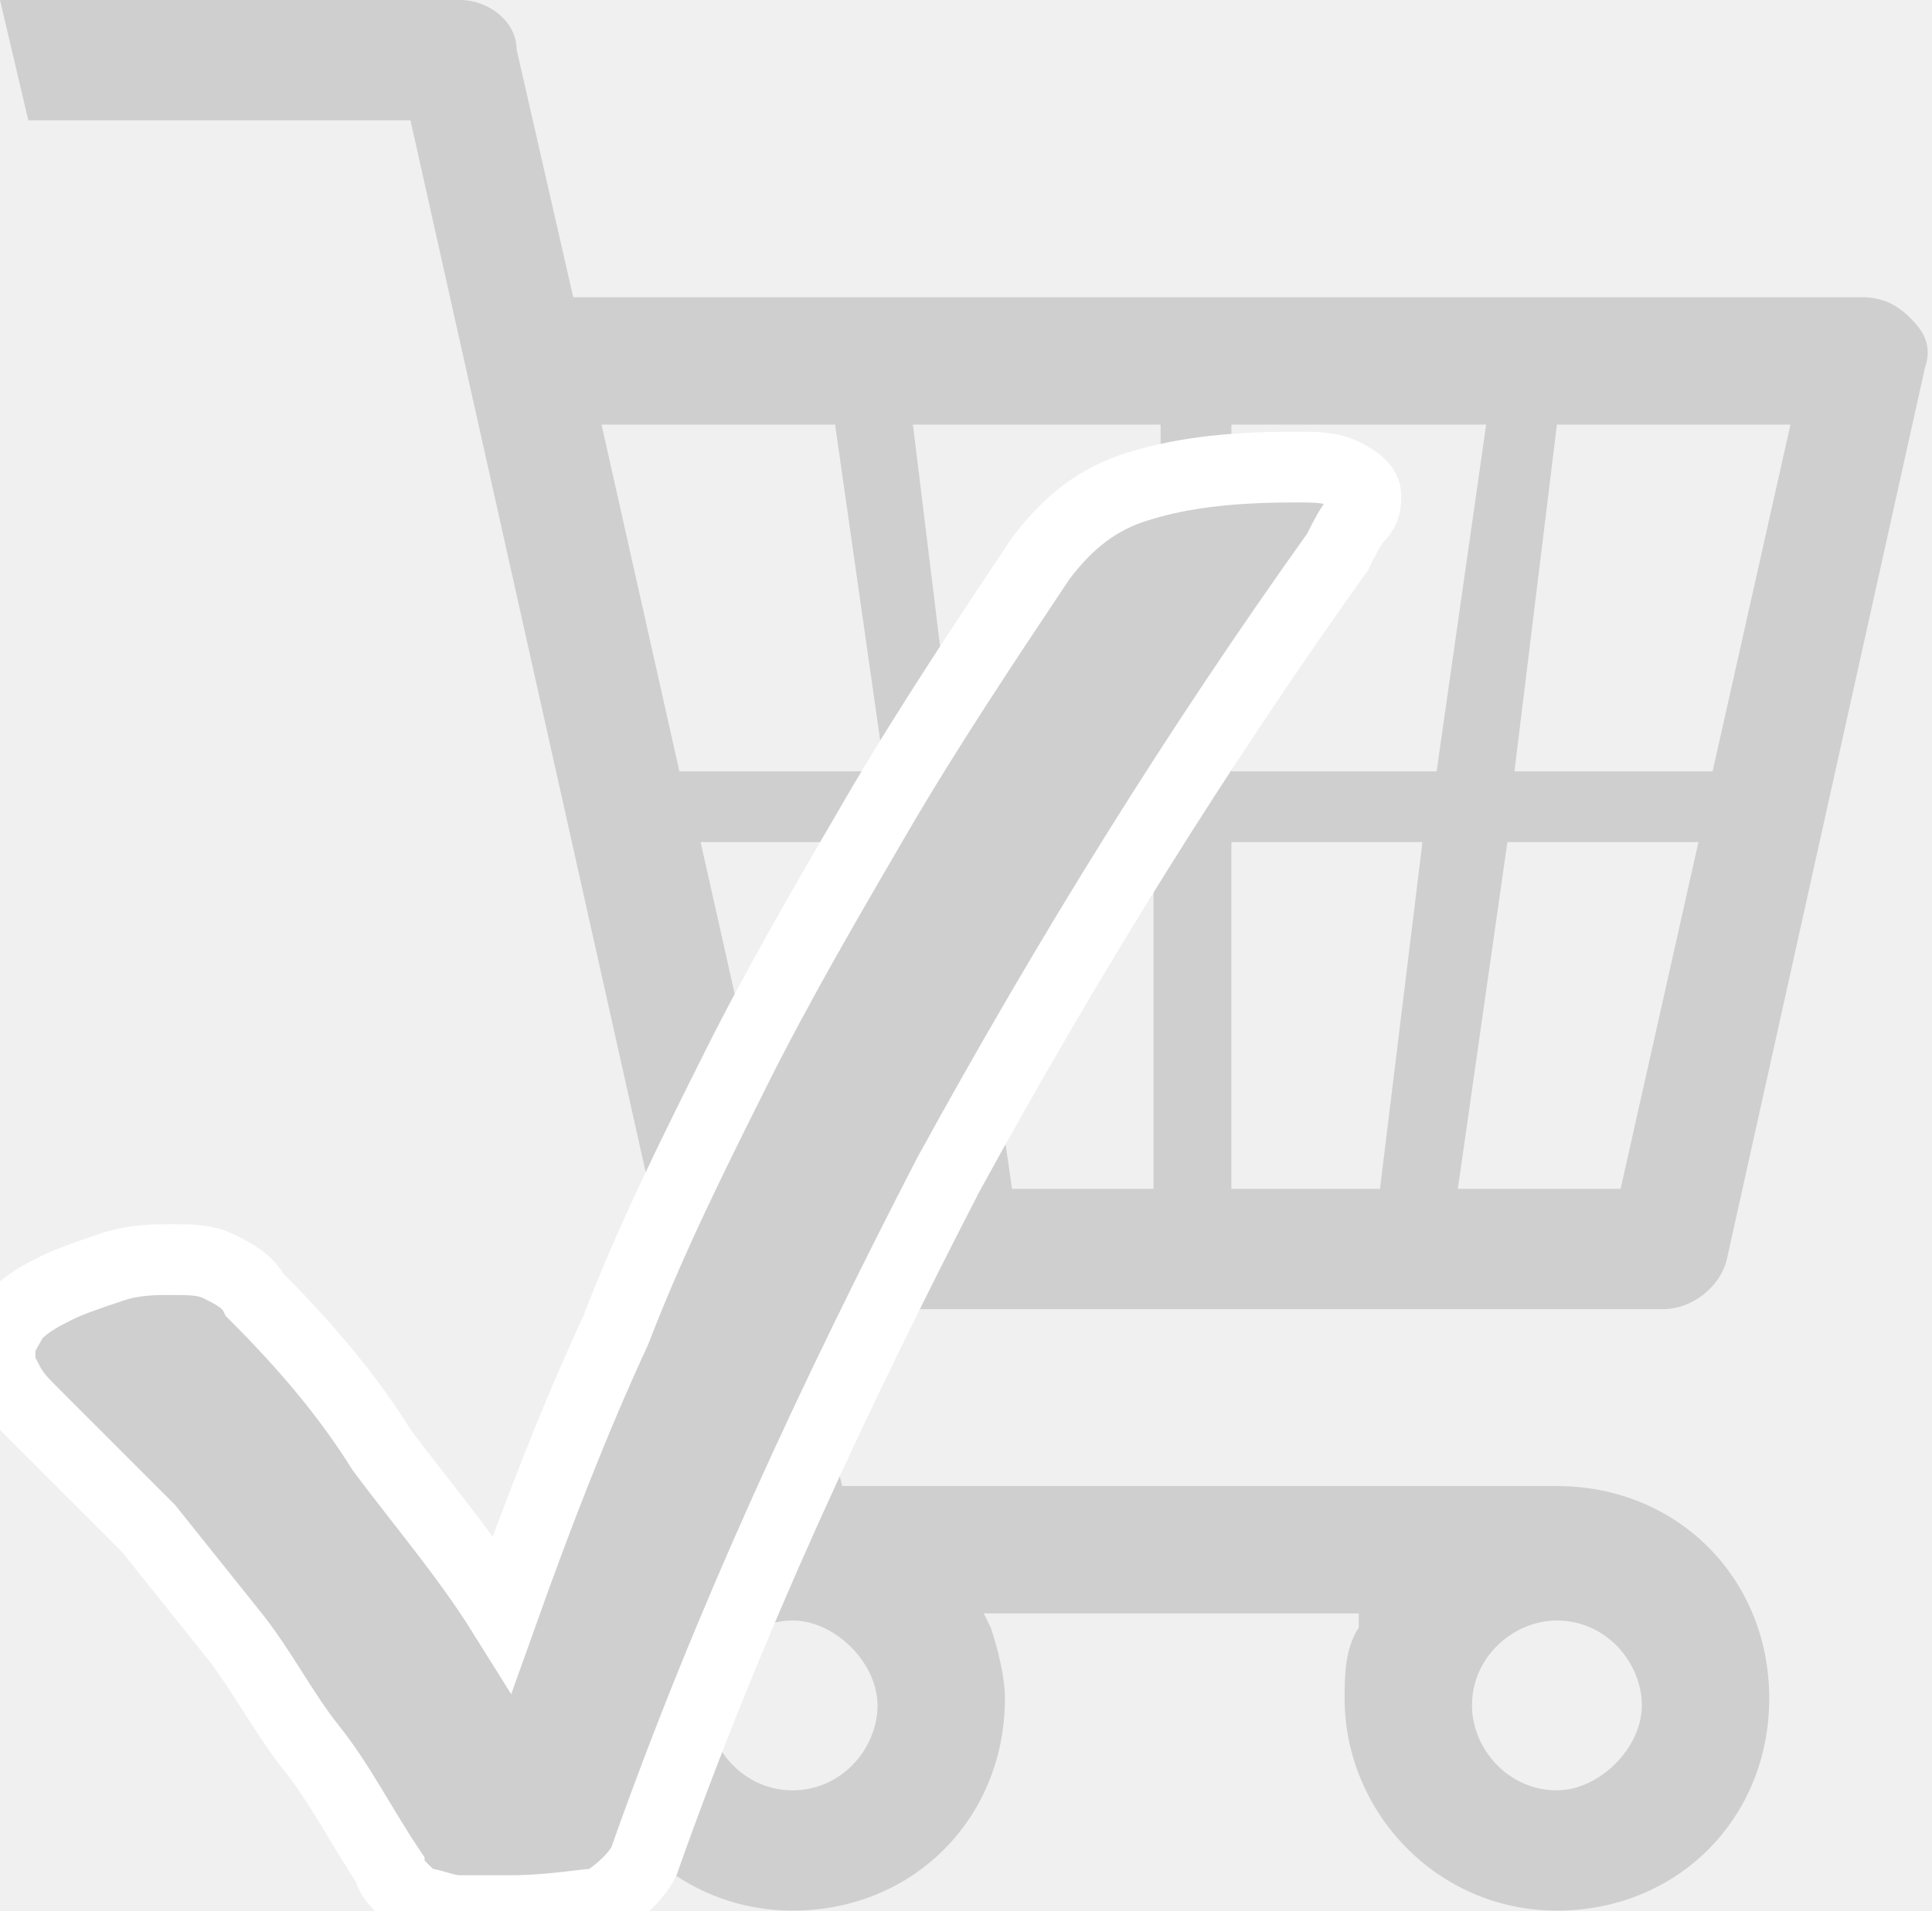
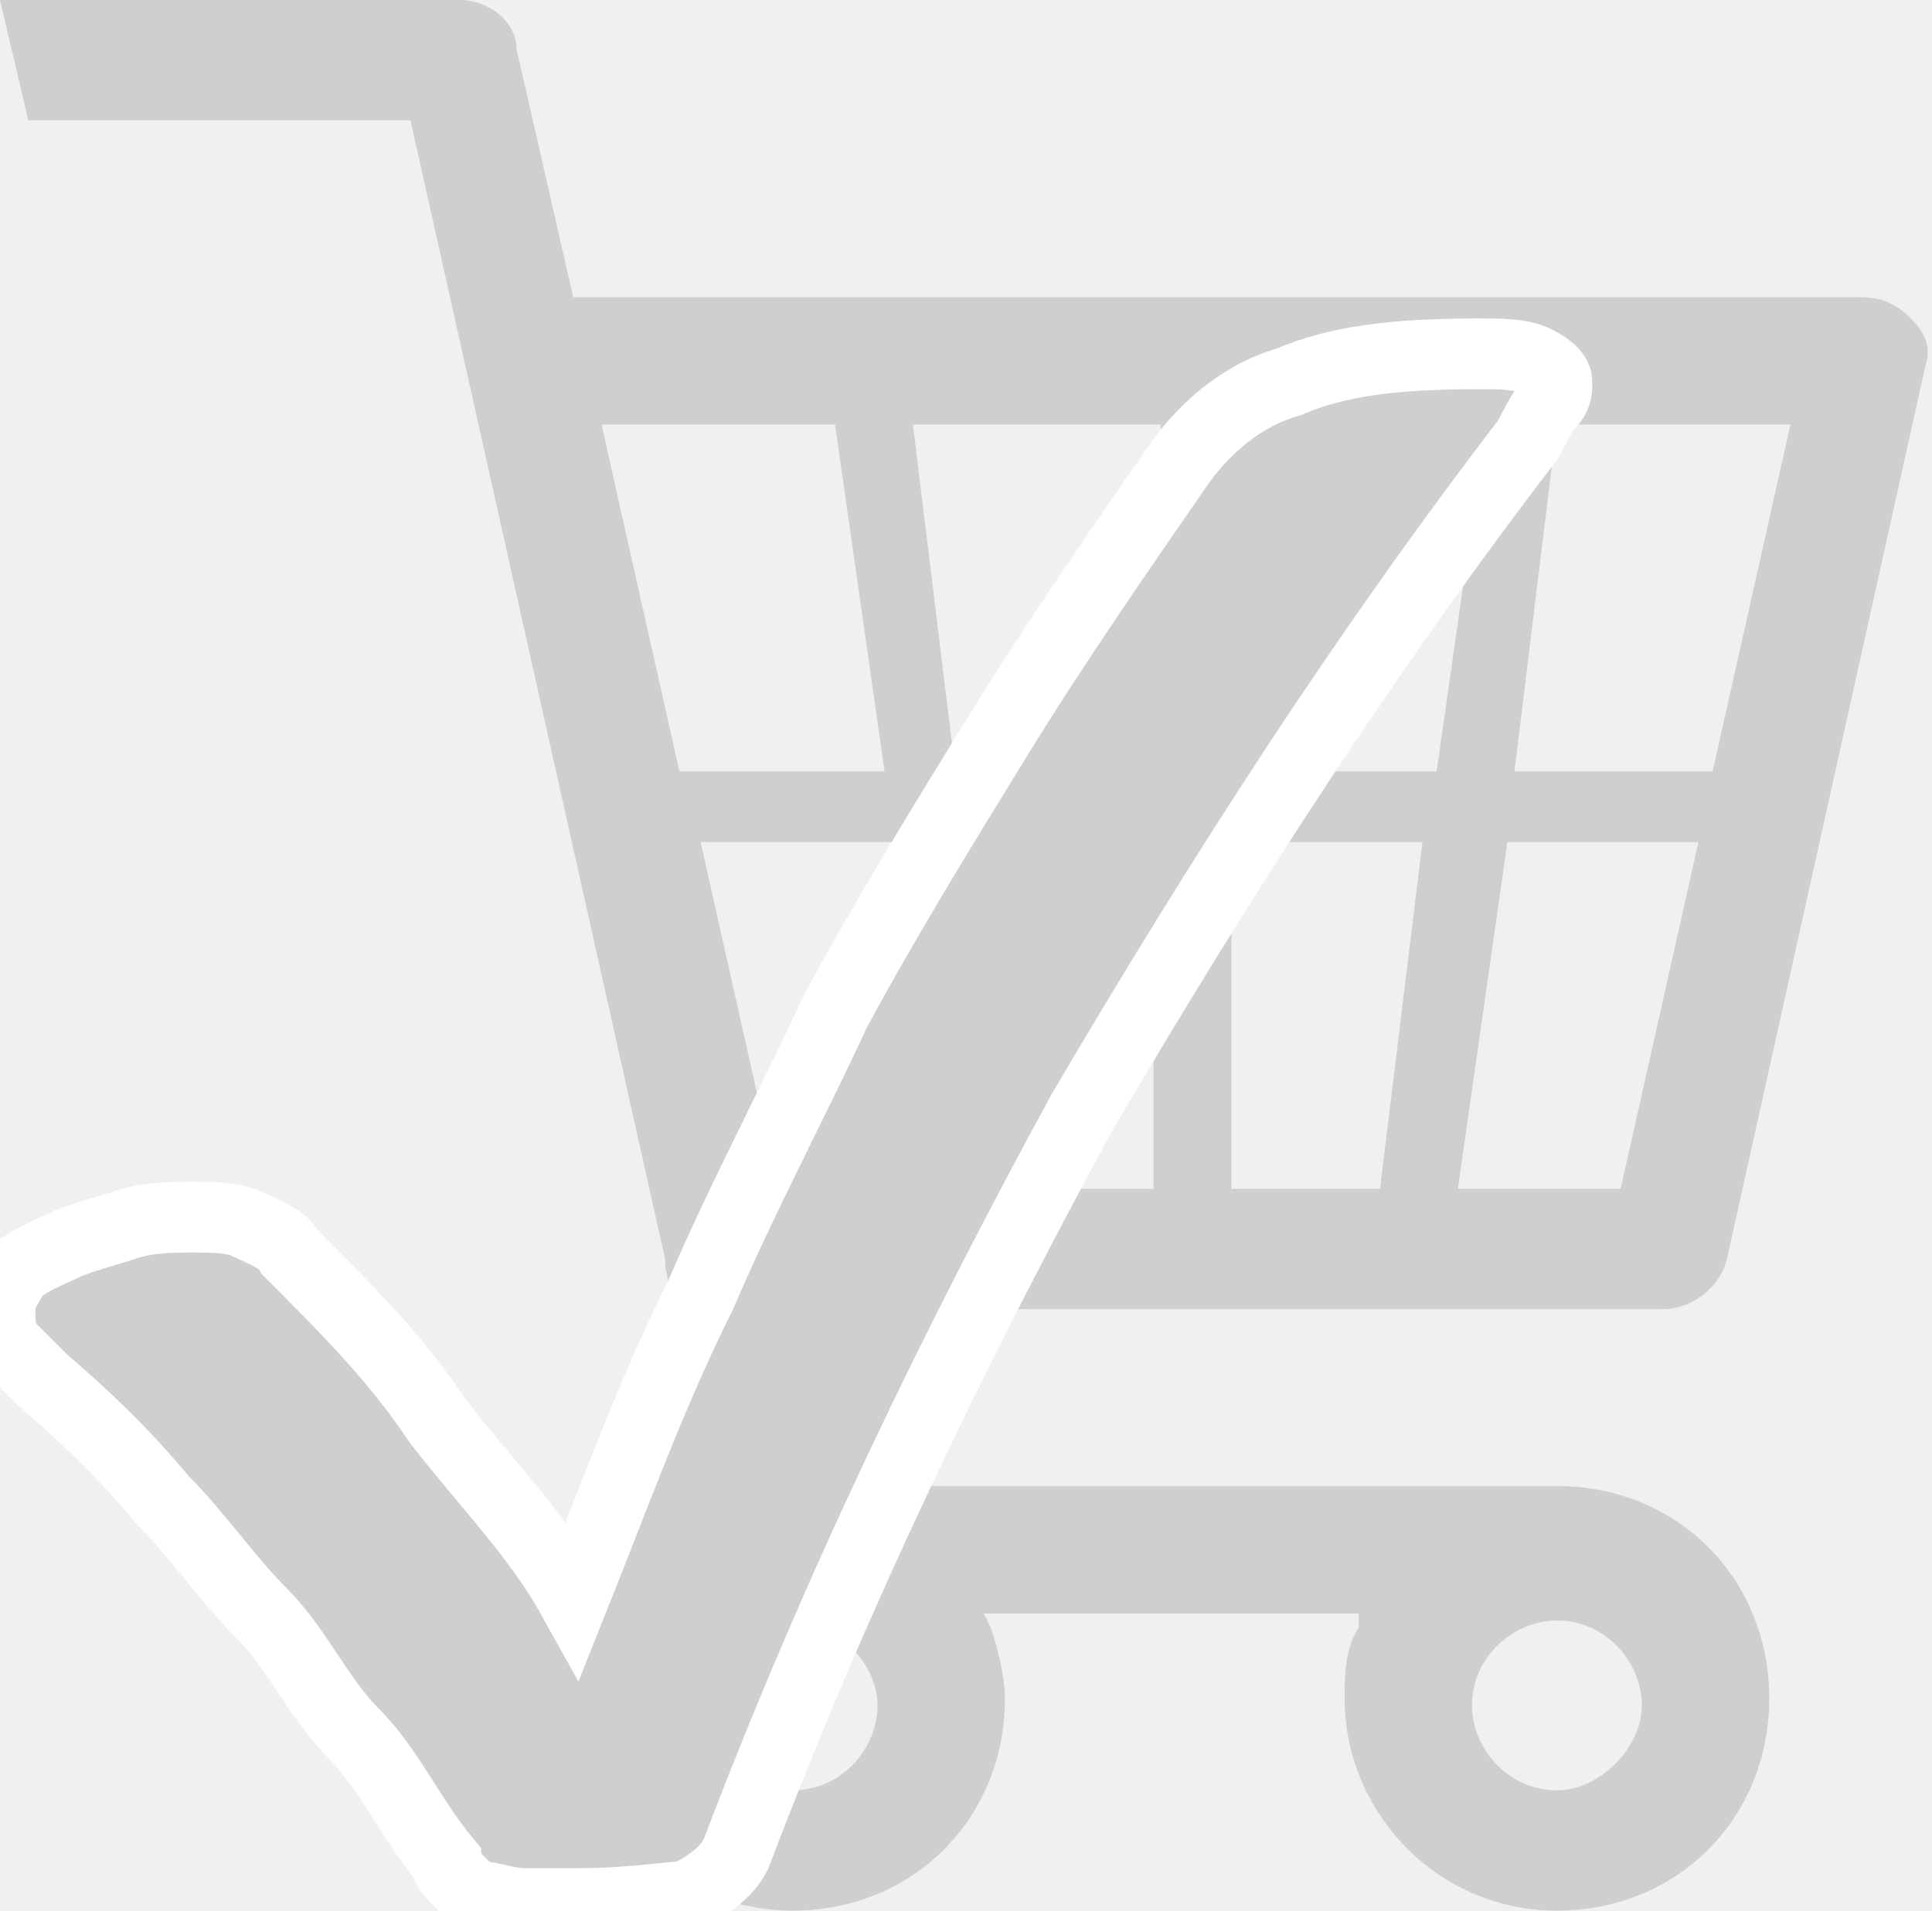
<svg xmlns="http://www.w3.org/2000/svg" version="1.1" id="Layer_1" x="0px" y="0px" viewBox="0 0 27.3 27" style="enable-background:new 0 0 27.3 27;" xml:space="preserve">
  <style type="text/css">
	.st0{fill:#CFCFCF;}
	.st1{fill:#CFCFCF;stroke:#FFFFFF;stroke-miterlimit:10;}
</style>
  <g>
    <path class="st0" d="M13.9,22.8h5.3V23C19,23.3,19,23.7,19,24c0,1.6,1.3,3,3,3s3-1.3,3-3s-1.3-3-3-3H11.9l-0.6-2.5h12.2   c0.4,0,0.8-0.3,0.9-0.7l2.8-12.6c0.1-0.3,0-0.5-0.2-0.7s-0.4-0.3-0.7-0.3H8.1L7.3,0.7C7.3,0.3,6.9,0,6.5,0H0l0.4,1.7h5.4l3.6,16.1   v0.1l0.7,3.3L10,21.3c-1.1,0.5-1.8,1.5-1.8,2.7c0,1.6,1.3,3,3,3s3-1.3,3-3c0-0.3-0.1-0.7-0.2-1L13.9,22.8z M22,25.3   c-0.7,0-1.2-0.6-1.2-1.2c0-0.7,0.6-1.2,1.2-1.2c0.7,0,1.2,0.6,1.2,1.2C23.2,24.7,22.6,25.3,22,25.3z M11.2,25.3   c-0.7,0-1.2-0.6-1.2-1.2c0-0.7,0.6-1.2,1.2-1.2s1.2,0.6,1.2,1.2C12.4,24.7,11.9,25.3,11.2,25.3z M22.9,16.8h-2.3l0.7-4.9H24   L22.9,16.8z M19.5,16.8h-2.1v-4.9h2.7L19.5,16.8z M16.4,16.8h-2.1l-0.7-4.9h2.7v4.9H16.4z M13.3,16.8H11l-1.1-4.9h2.7L13.3,16.8z    M24.2,10.9h-2.8L22,6h3.3L24.2,10.9z M20.3,10.9h-2.9V6H21L20.3,10.9z M16.4,10.9h-2.9L12.9,6h3.5V10.9z M12.5,10.9H9.6L8.5,6h3.3   L12.5,10.9z" />
  </g>
  <g>
-     <path class="st1" d="M0.5,20c-0.2-0.2-0.3-0.3-0.4-0.5C0,19.4,0,19.3,0,19.1c0-0.2,0.1-0.3,0.2-0.5c0.2-0.2,0.4-0.3,0.6-0.4   s0.5-0.2,0.8-0.3c0.3-0.1,0.6-0.1,0.8-0.1c0.3,0,0.5,0,0.7,0.1s0.4,0.2,0.5,0.4c0.7,0.7,1.3,1.4,1.8,2.2C6,21.3,6.6,22,7.1,22.8   c0.5-1.4,1-2.7,1.6-4c0.5-1.3,1.1-2.5,1.7-3.7c0.6-1.2,1.3-2.4,2-3.6s1.5-2.4,2.3-3.6c0.3-0.4,0.7-0.8,1.3-1s1.3-0.3,2.3-0.3   c0.3,0,0.5,0,0.7,0.1s0.3,0.2,0.3,0.3c0,0.1,0,0.2-0.1,0.3S19,7.6,18.9,7.8c-2,2.8-3.8,5.7-5.5,8.8c-1.6,3.1-3.1,6.3-4.3,9.7   c-0.1,0.2-0.3,0.4-0.6,0.6c-0.2,0-0.7,0.1-1.3,0.1c-0.3,0-0.5,0-0.7,0S6.1,26.9,6,26.9s-0.2-0.1-0.3-0.2c-0.1-0.1-0.2-0.2-0.2-0.3   c-0.4-0.6-0.7-1.2-1.1-1.7s-0.7-1.1-1.1-1.6s-0.8-1-1.2-1.5C1.6,21.1,1.1,20.6,0.5,20z" />
+     <path class="st1" d="M0.6,19.5c-0.2-0.2-0.3-0.3-0.5-0.5C0,18.8,0,18.7,0,18.5c0-0.2,0.1-0.3,0.2-0.5c0.2-0.2,0.5-0.3,0.7-0.4   c0.2-0.1,0.6-0.2,0.9-0.3c0.3-0.1,0.7-0.1,0.9-0.1c0.3,0,0.6,0,0.8,0.1c0.2,0.1,0.5,0.2,0.6,0.4c0.8,0.8,1.5,1.5,2.1,2.4   c0.7,0.9,1.4,1.6,1.9,2.5c0.6-1.5,1.1-2.9,1.8-4.3c0.6-1.4,1.3-2.7,1.9-4c0.7-1.3,1.5-2.6,2.3-3.9c0.8-1.3,1.7-2.6,2.6-3.9   c0.3-0.4,0.8-0.9,1.5-1.1C18.9,5.1,19.7,5,20.9,5c0.3,0,0.6,0,0.8,0.1C21.9,5.2,22,5.3,22,5.4c0,0.1,0,0.2-0.1,0.3   c-0.1,0.1-0.2,0.3-0.3,0.5c-2.3,3-4.3,6.1-6.3,9.5c-1.8,3.3-3.5,6.8-4.9,10.5c-0.1,0.2-0.3,0.4-0.7,0.6c-0.2,0-0.8,0.1-1.5,0.1   c-0.3,0-0.6,0-0.8,0c-0.2,0-0.5-0.1-0.6-0.1c-0.1,0-0.2-0.1-0.3-0.2c-0.1-0.1-0.2-0.2-0.2-0.3c-0.5-0.6-0.8-1.3-1.3-1.8   c-0.5-0.5-0.8-1.2-1.3-1.7c-0.5-0.5-0.9-1.1-1.4-1.6C1.8,20.6,1.3,20.1,0.6,19.5z" />
  </g>
</svg>
